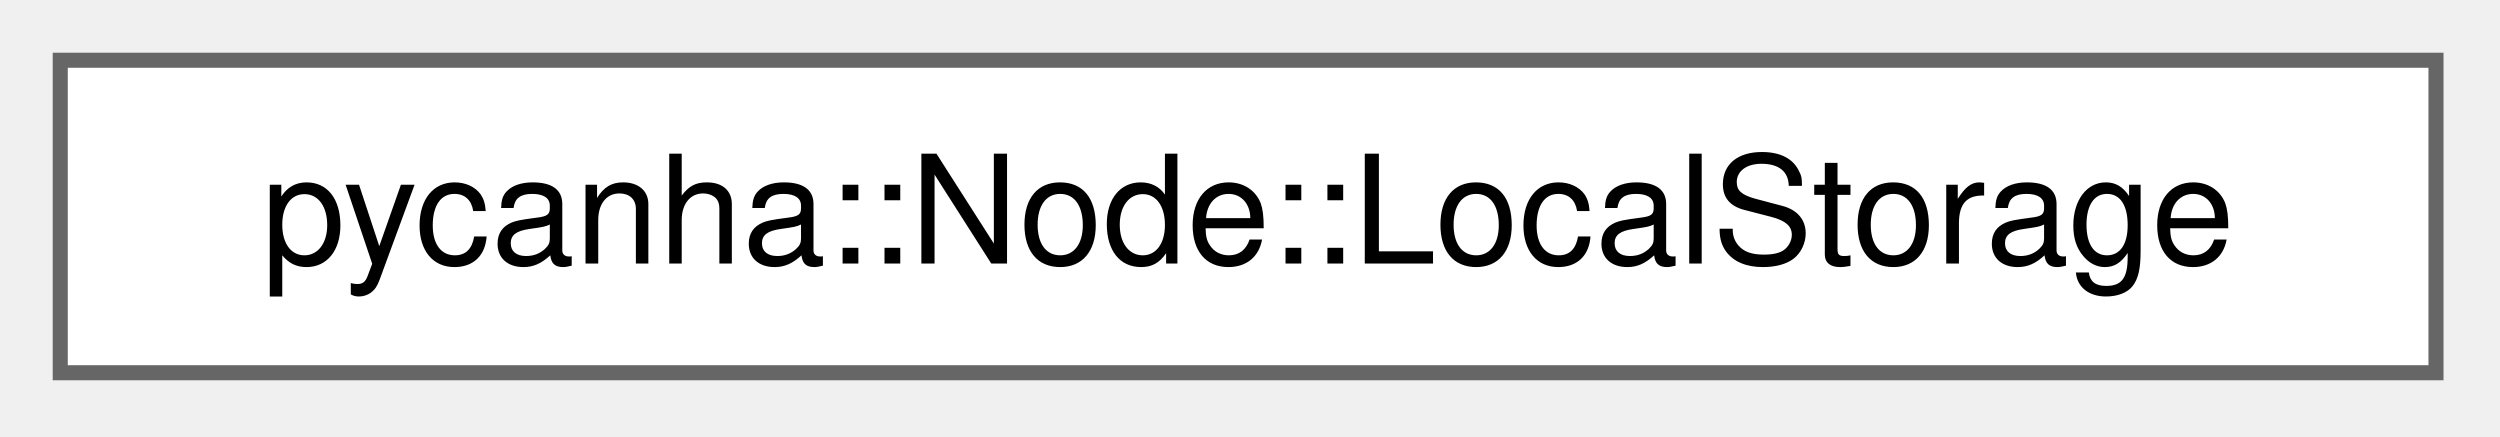
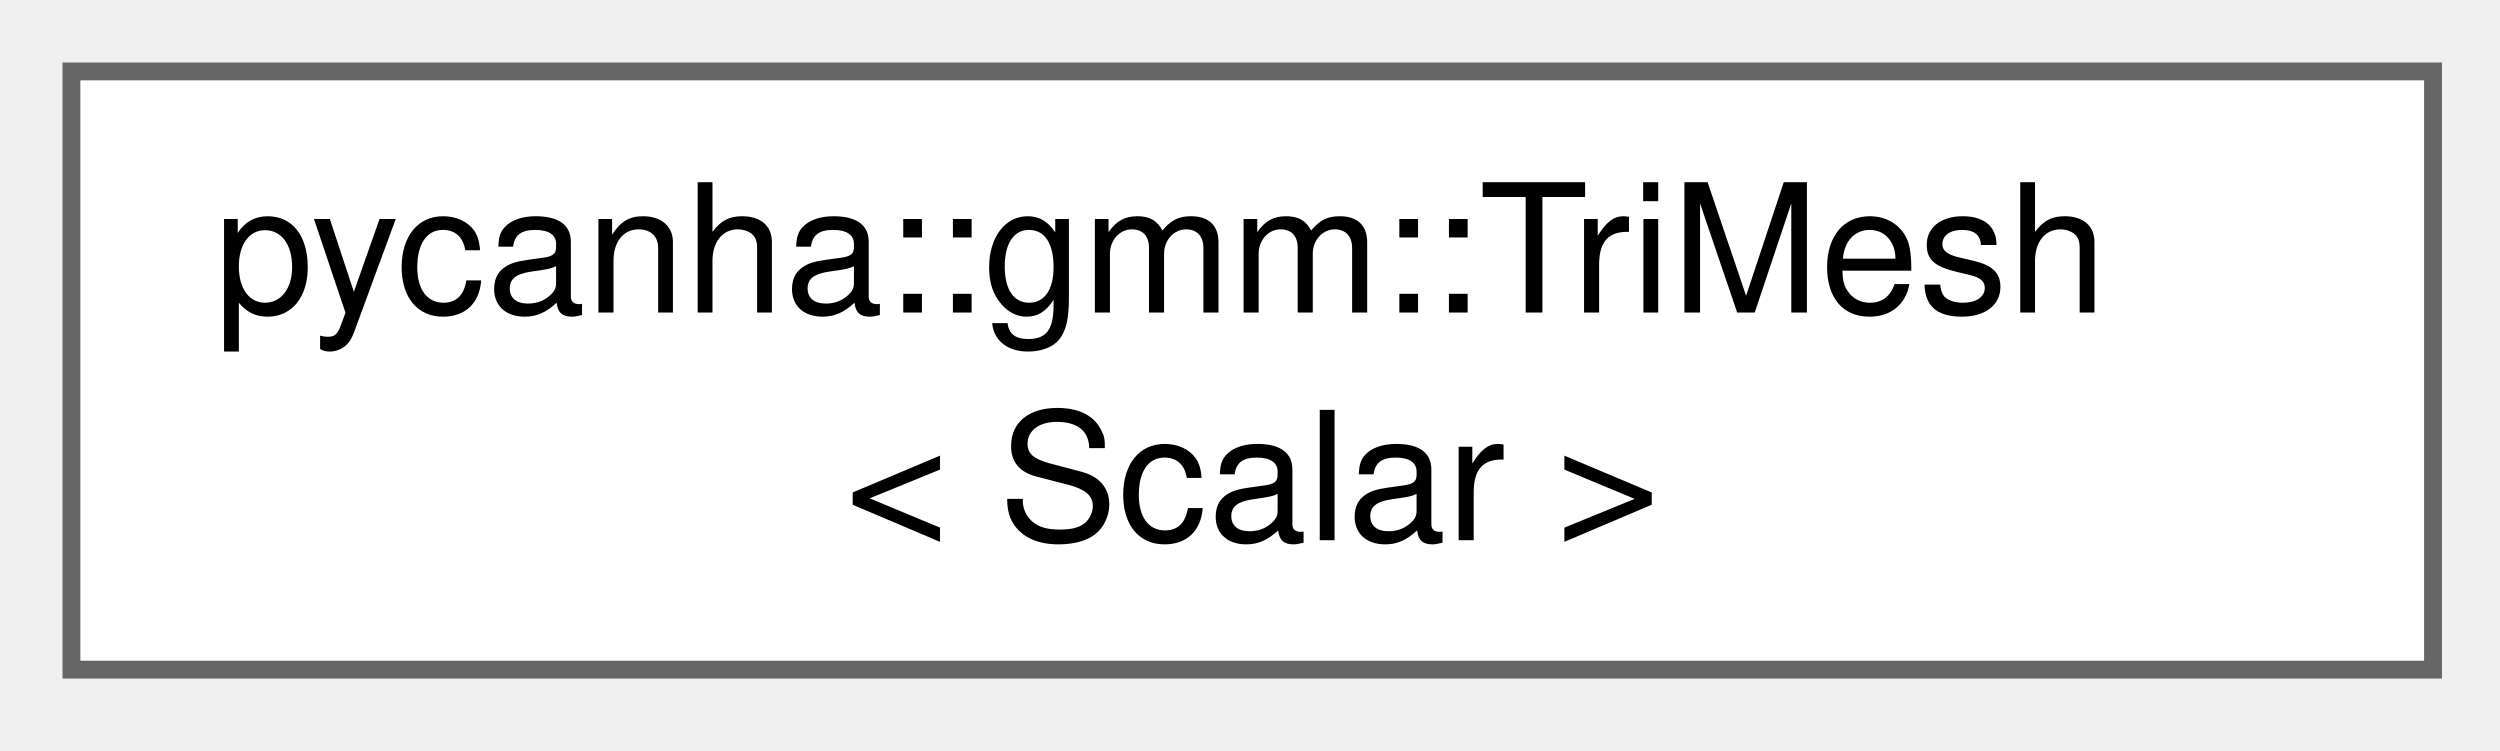
- <svg xmlns="http://www.w3.org/2000/svg" xmlns:xlink="http://www.w3.org/1999/xlink" width="166pt" height="29pt" viewBox="0.00 0.00 166.00 29.00">
-   <g id="graph0" class="graph" transform="scale(1 1) rotate(0) translate(4 24.75)">
+ <svg xmlns="http://www.w3.org/2000/svg" xmlns:xlink="http://www.w3.org/1999/xlink" width="140pt" height="42pt" viewBox="0.00 0.00 140.00 42.00">
+   <g id="graph0" class="graph" transform="scale(1 1) rotate(0) translate(4 37.5)">
    <g id="Node000000" class="node">
      <g id="a_Node000000">
-         <a xlink:href="structpycanha_1_1Node_1_1LocalStorage.html" target="_top" xlink:title=" ">
-           <polygon fill="white" stroke="#666666" points="157.75,-20.75 0,-20.75 0,0 157.75,0 157.75,-20.75" />
-           <text xml:space="preserve" text-anchor="middle" x="78.88" y="-7.25" font-family="Helvetica,sans-Serif" font-size="10.00">pycanha::Node::LocalStorage</text>
+         <a xlink:href="classpycanha_1_1gmm_1_1TriMesh.html" target="_top" xlink:title=" ">
+           <polygon fill="white" stroke="#666666" points="132.25,-33.5 0,-33.5 0,0 132.25,0 132.25,-33.5" />
+           <text xml:space="preserve" text-anchor="start" x="8" y="-20" font-family="Helvetica,sans-Serif" font-size="10.00">pycanha::gmm::TriMesh</text>
+           <text xml:space="preserve" text-anchor="middle" x="66.12" y="-7.25" font-family="Helvetica,sans-Serif" font-size="10.00">&lt; Scalar &gt;</text>
        </a>
      </g>
    </g>
  </g>
</svg>
